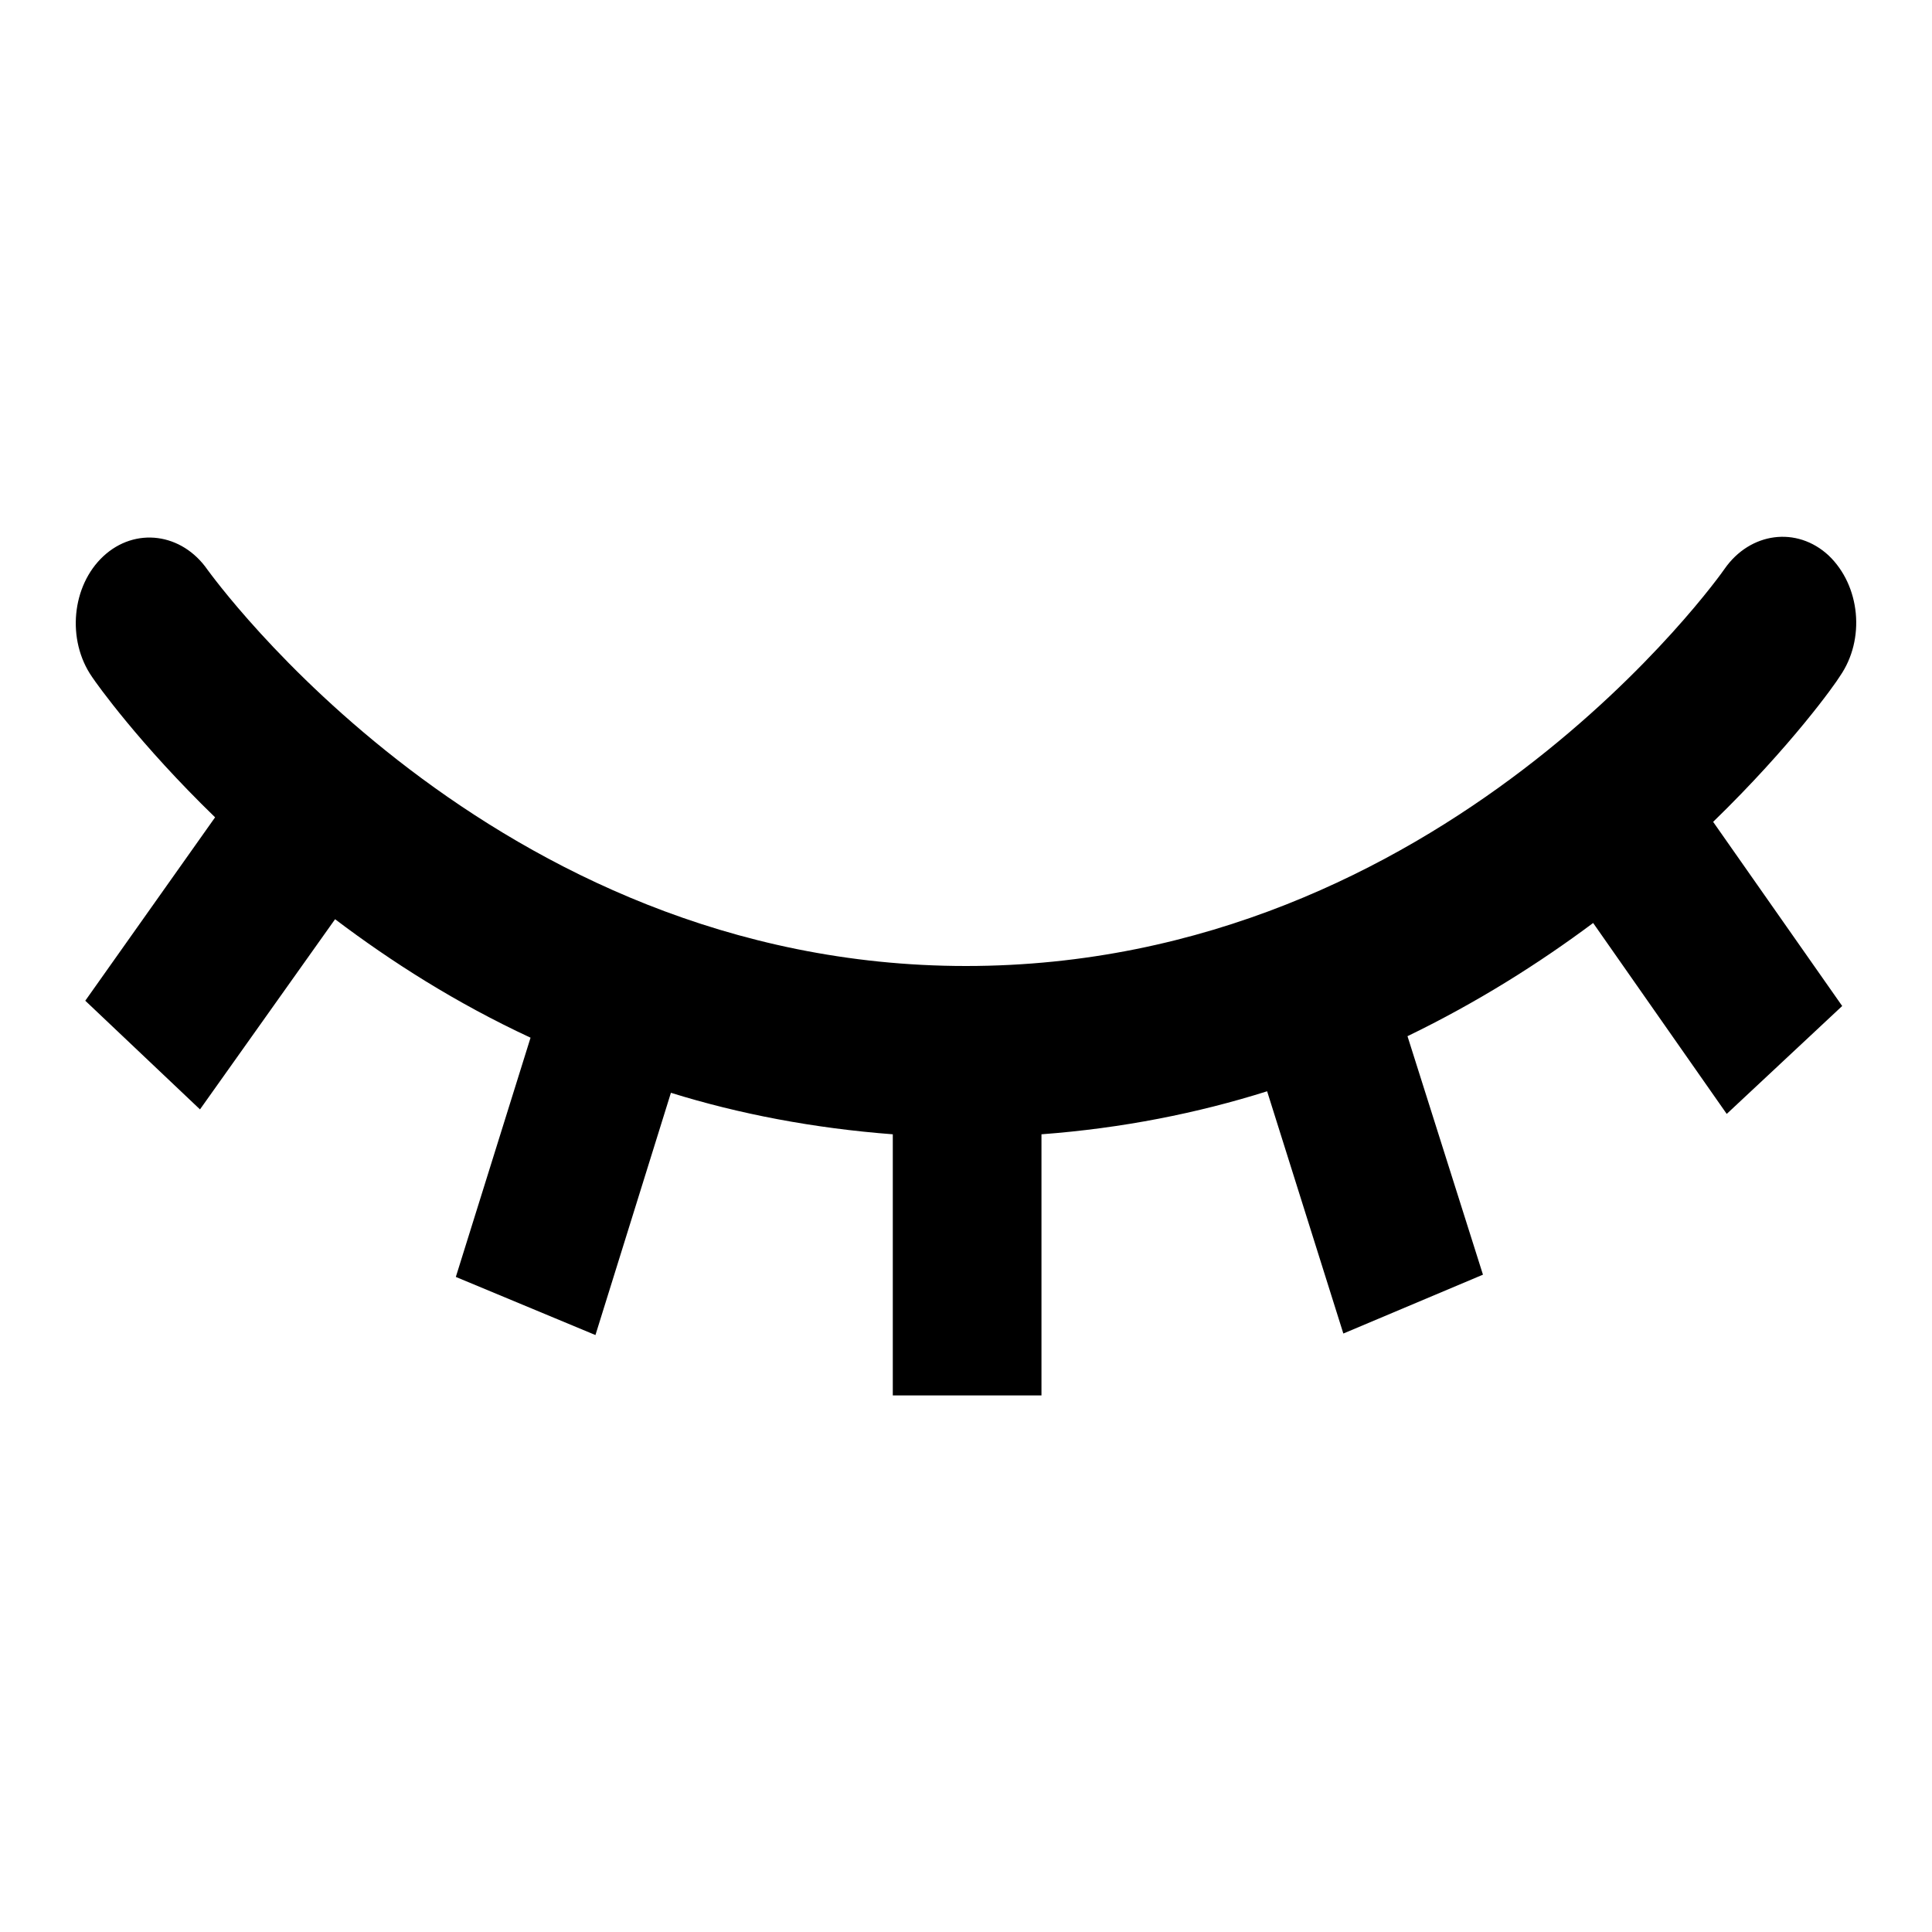
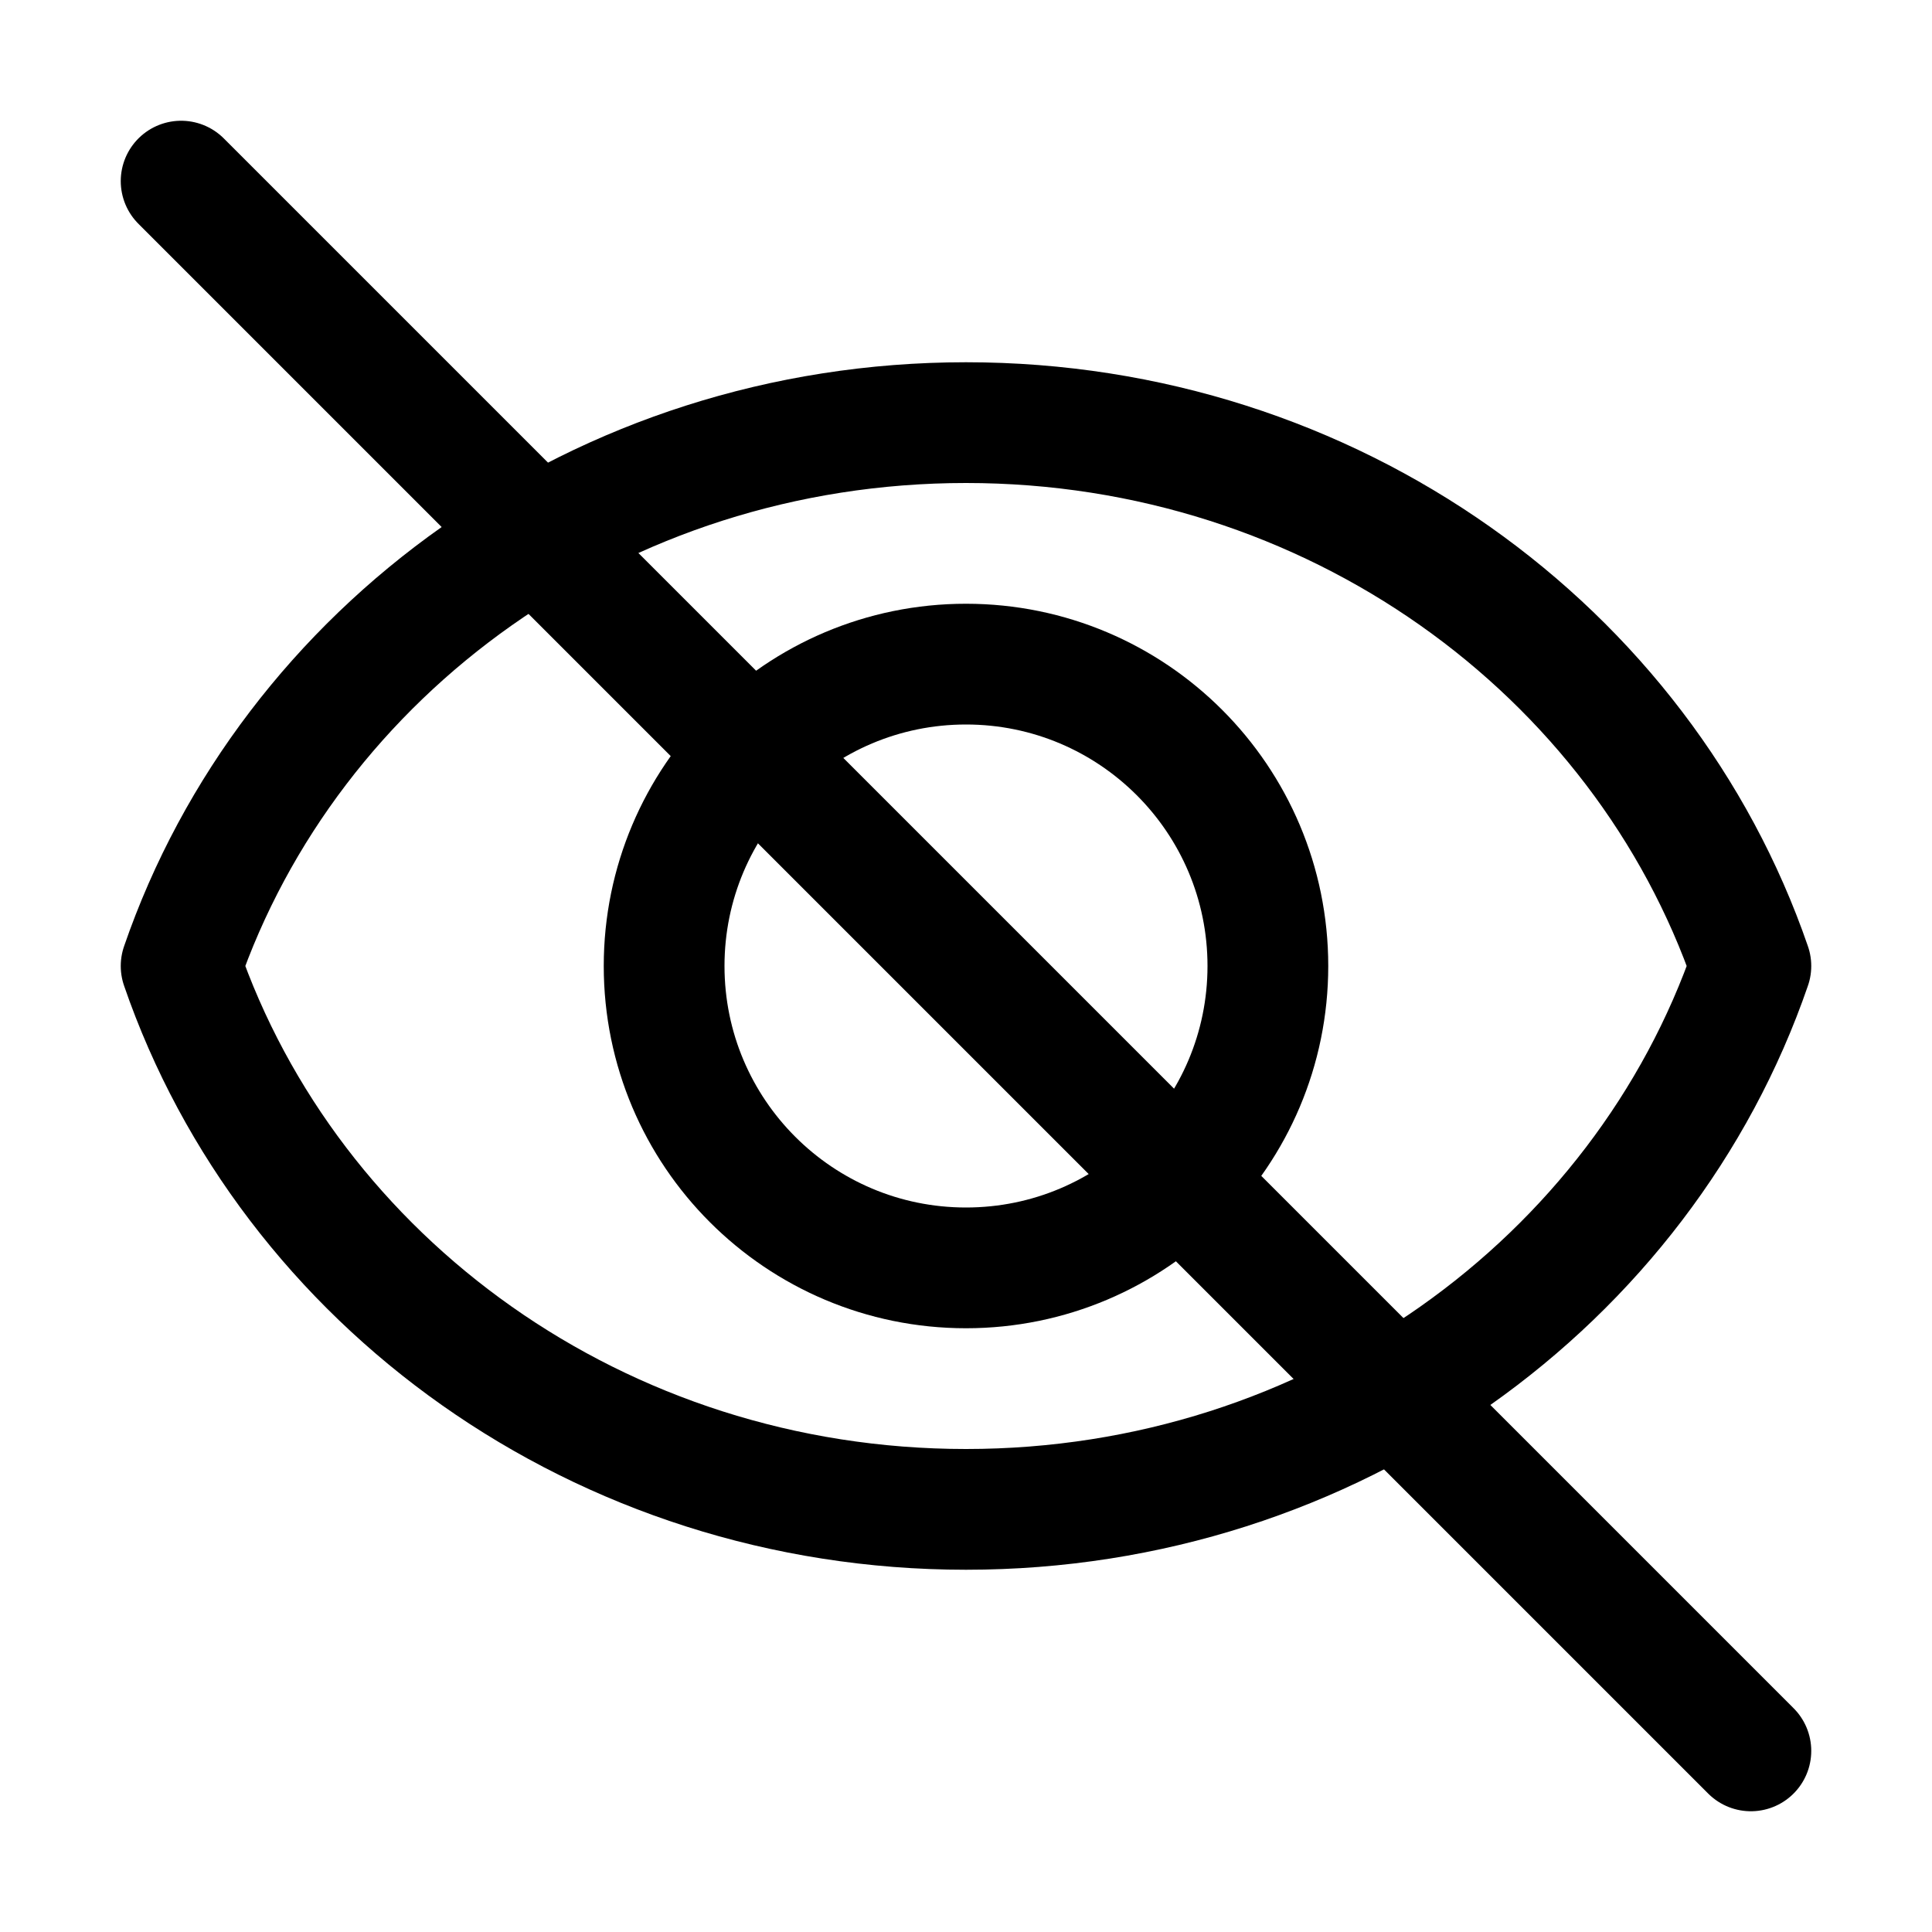
- <svg xmlns="http://www.w3.org/2000/svg" version="1.1" x="0px" y="0px" viewBox="0 0 256 256" enable-background="new 0 0 256 256" xml:space="preserve">
-   <g>
-     <g>
-       <path fill="#000000" d="M243.8,89.6c3.4-4.9,2.7-12-1.5-16c-4.2-3.9-10.4-3.1-13.8,1.8C228.1,76,191.4,128,128,128C65,128,27.9,76,27.5,75.5c-3.4-4.9-9.6-5.7-13.8-1.8c-4.2,3.9-4.9,11.1-1.5,16c0.6,0.9,6.2,8.8,16.3,18.6l-17.2,24.3l15.2,14.4l17.9-25.2c7.4,5.6,16,11.1,25.9,15.7l-9.9,31.7l18.5,7.7l10-32.1c9,2.8,18.9,4.7,29.4,5.5v34.6h19.7v-34.6c10.7-0.8,20.7-2.8,29.9-5.7l10.1,32.1l18.5-7.8l-10-31.6c9.3-4.5,17.5-9.7,24.6-15l17.7,25.3l15.3-14.3l-17.1-24.4C237.4,98.8,243.2,90.6,243.8,89.6" />
-     </g>
-   </g>
+ <svg xmlns="http://www.w3.org/2000/svg" enable-background="new 0 0 32 32" id="Editable-line" version="1.1" viewBox="0 0 32 32" xml:space="preserve">
+   <path d="  M16,7C9.934,7,4.798,10.776,3,16c1.798,5.224,6.934,9,13,9s11.202-3.776,13-9C27.202,10.776,22.066,7,16,7z" fill="none" id="XMLID_13_" stroke="#000000" stroke-linecap="round" stroke-linejoin="round" stroke-miterlimit="10" stroke-width="2" />
+   <circle cx="16" cy="16" fill="none" id="XMLID_14_" r="5" stroke="#000000" stroke-linecap="round" stroke-linejoin="round" stroke-miterlimit="10" stroke-width="2" />
+   <line fill="none" id="XMLID_15_" stroke="#000000" stroke-linecap="round" stroke-linejoin="round" stroke-miterlimit="10" stroke-width="2" x1="3" x2="29" y1="3" y2="29" />
</svg>
